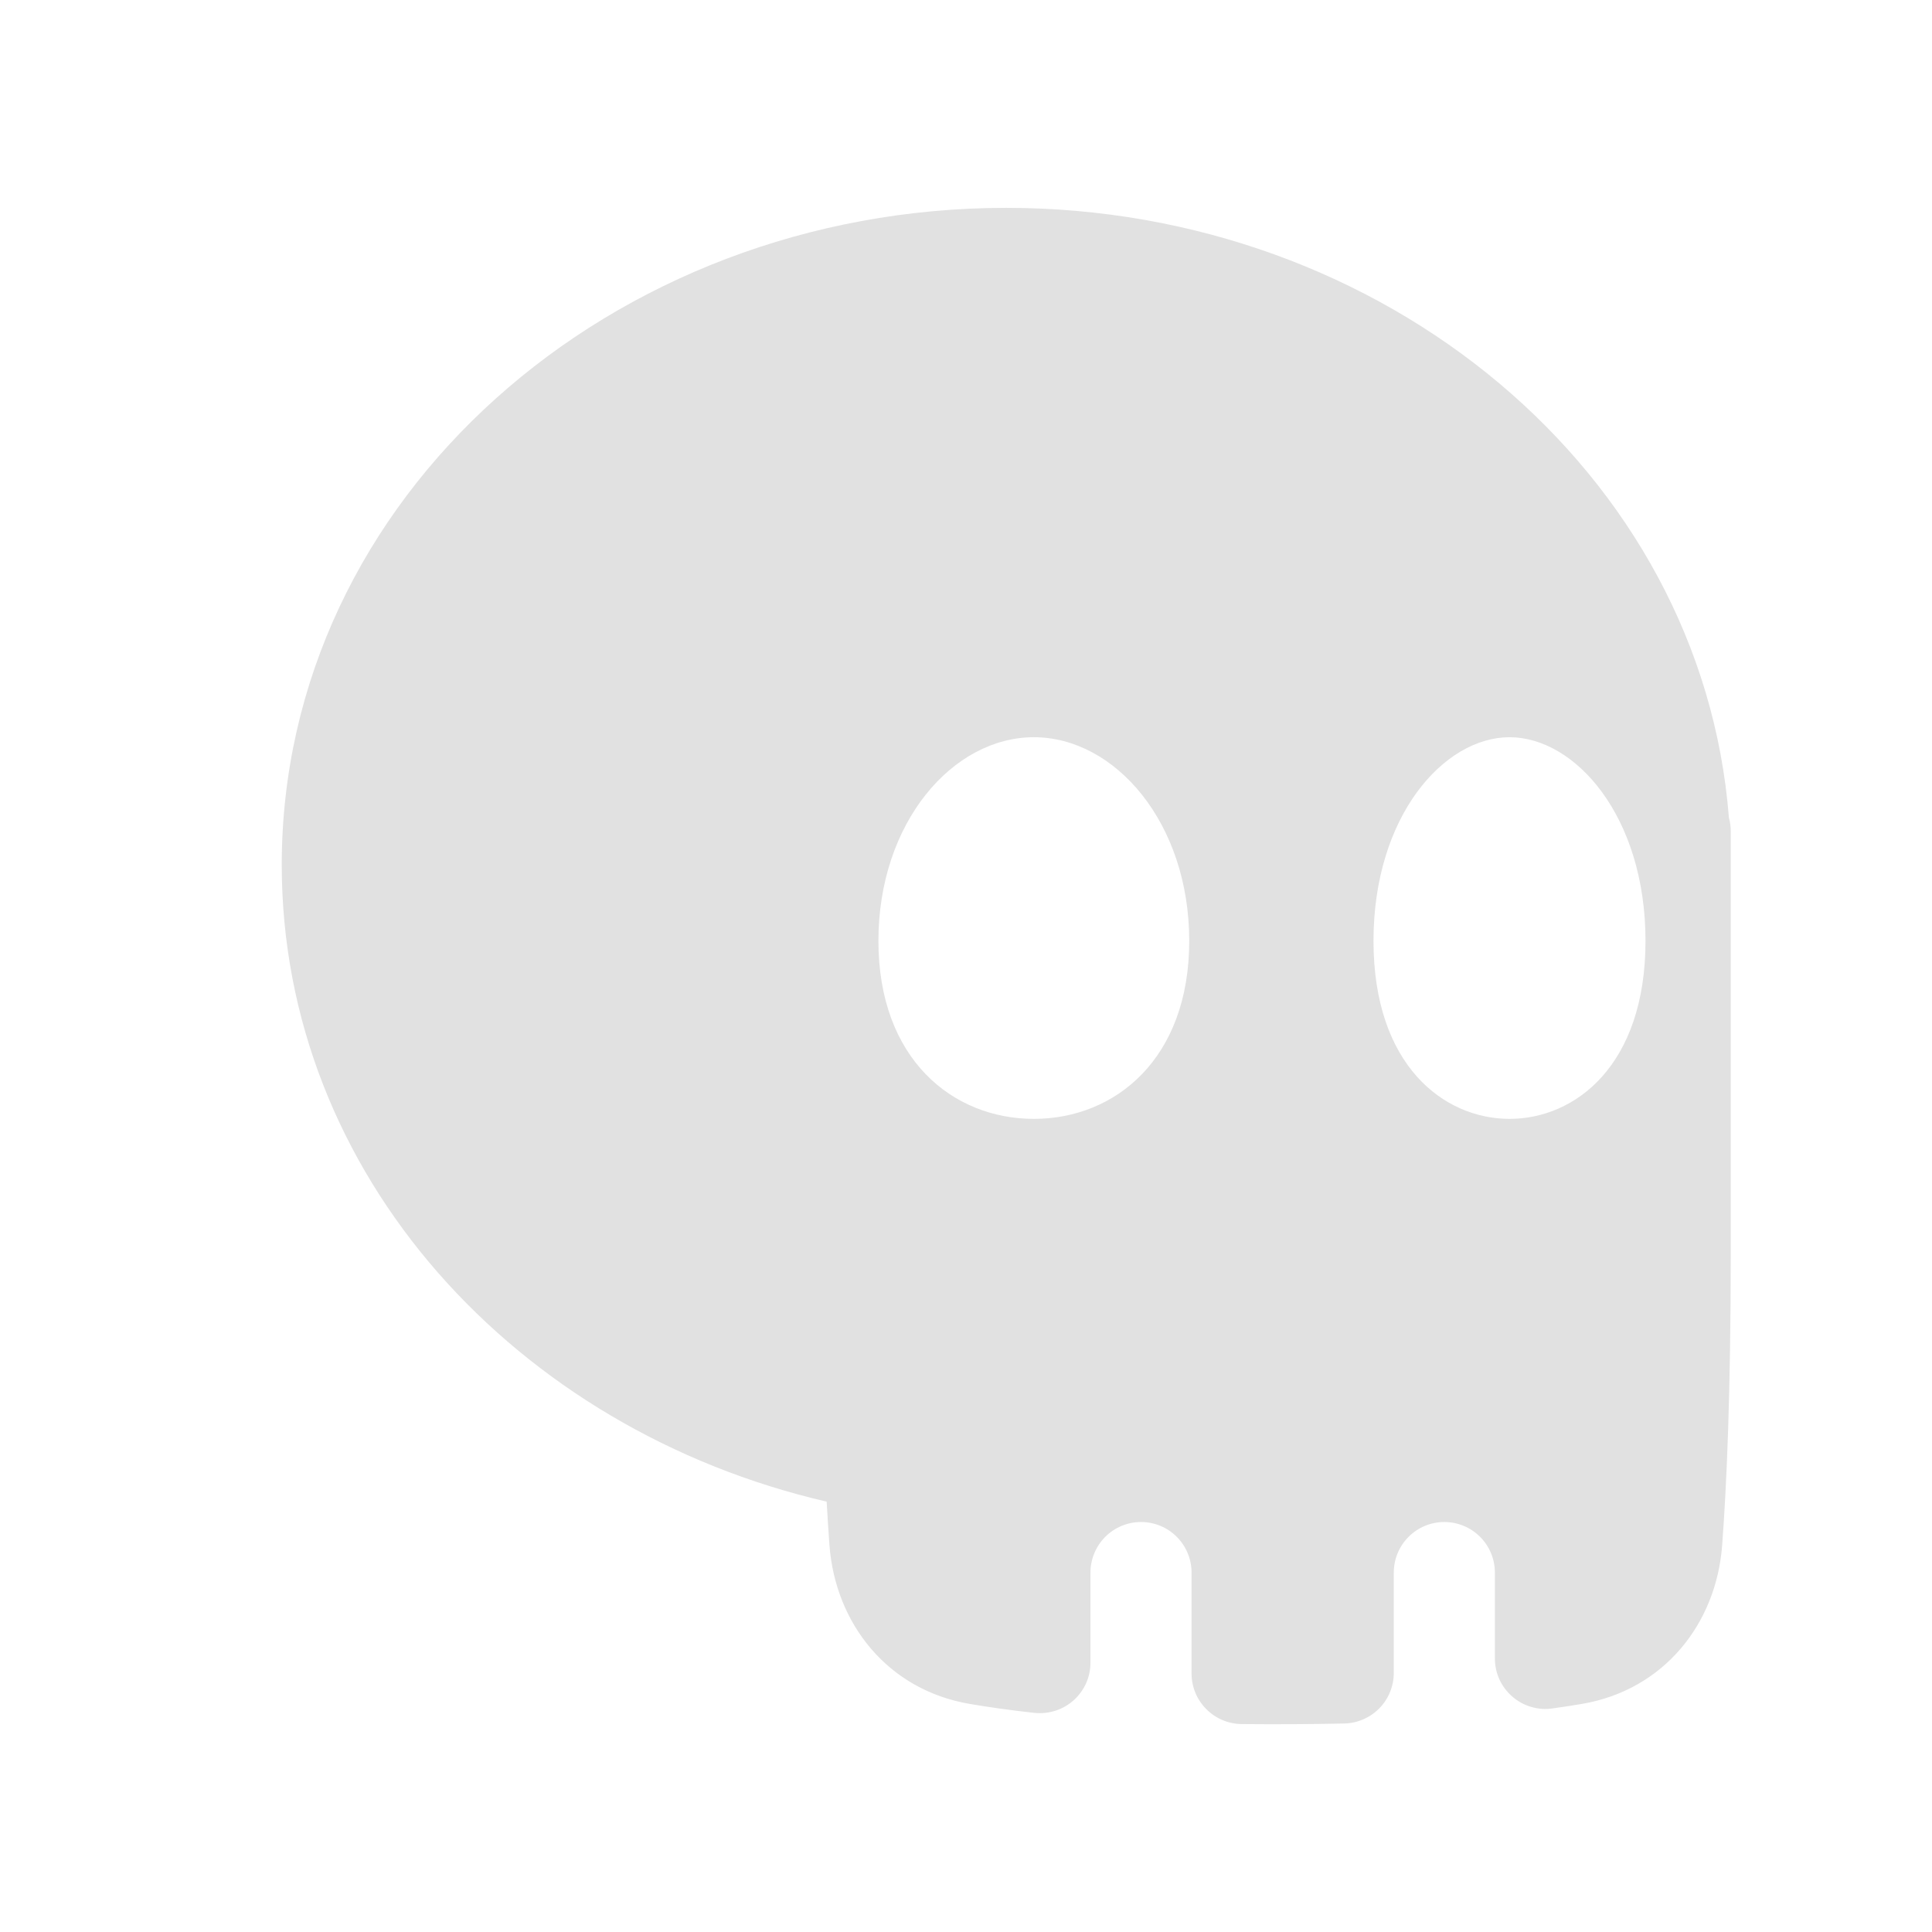
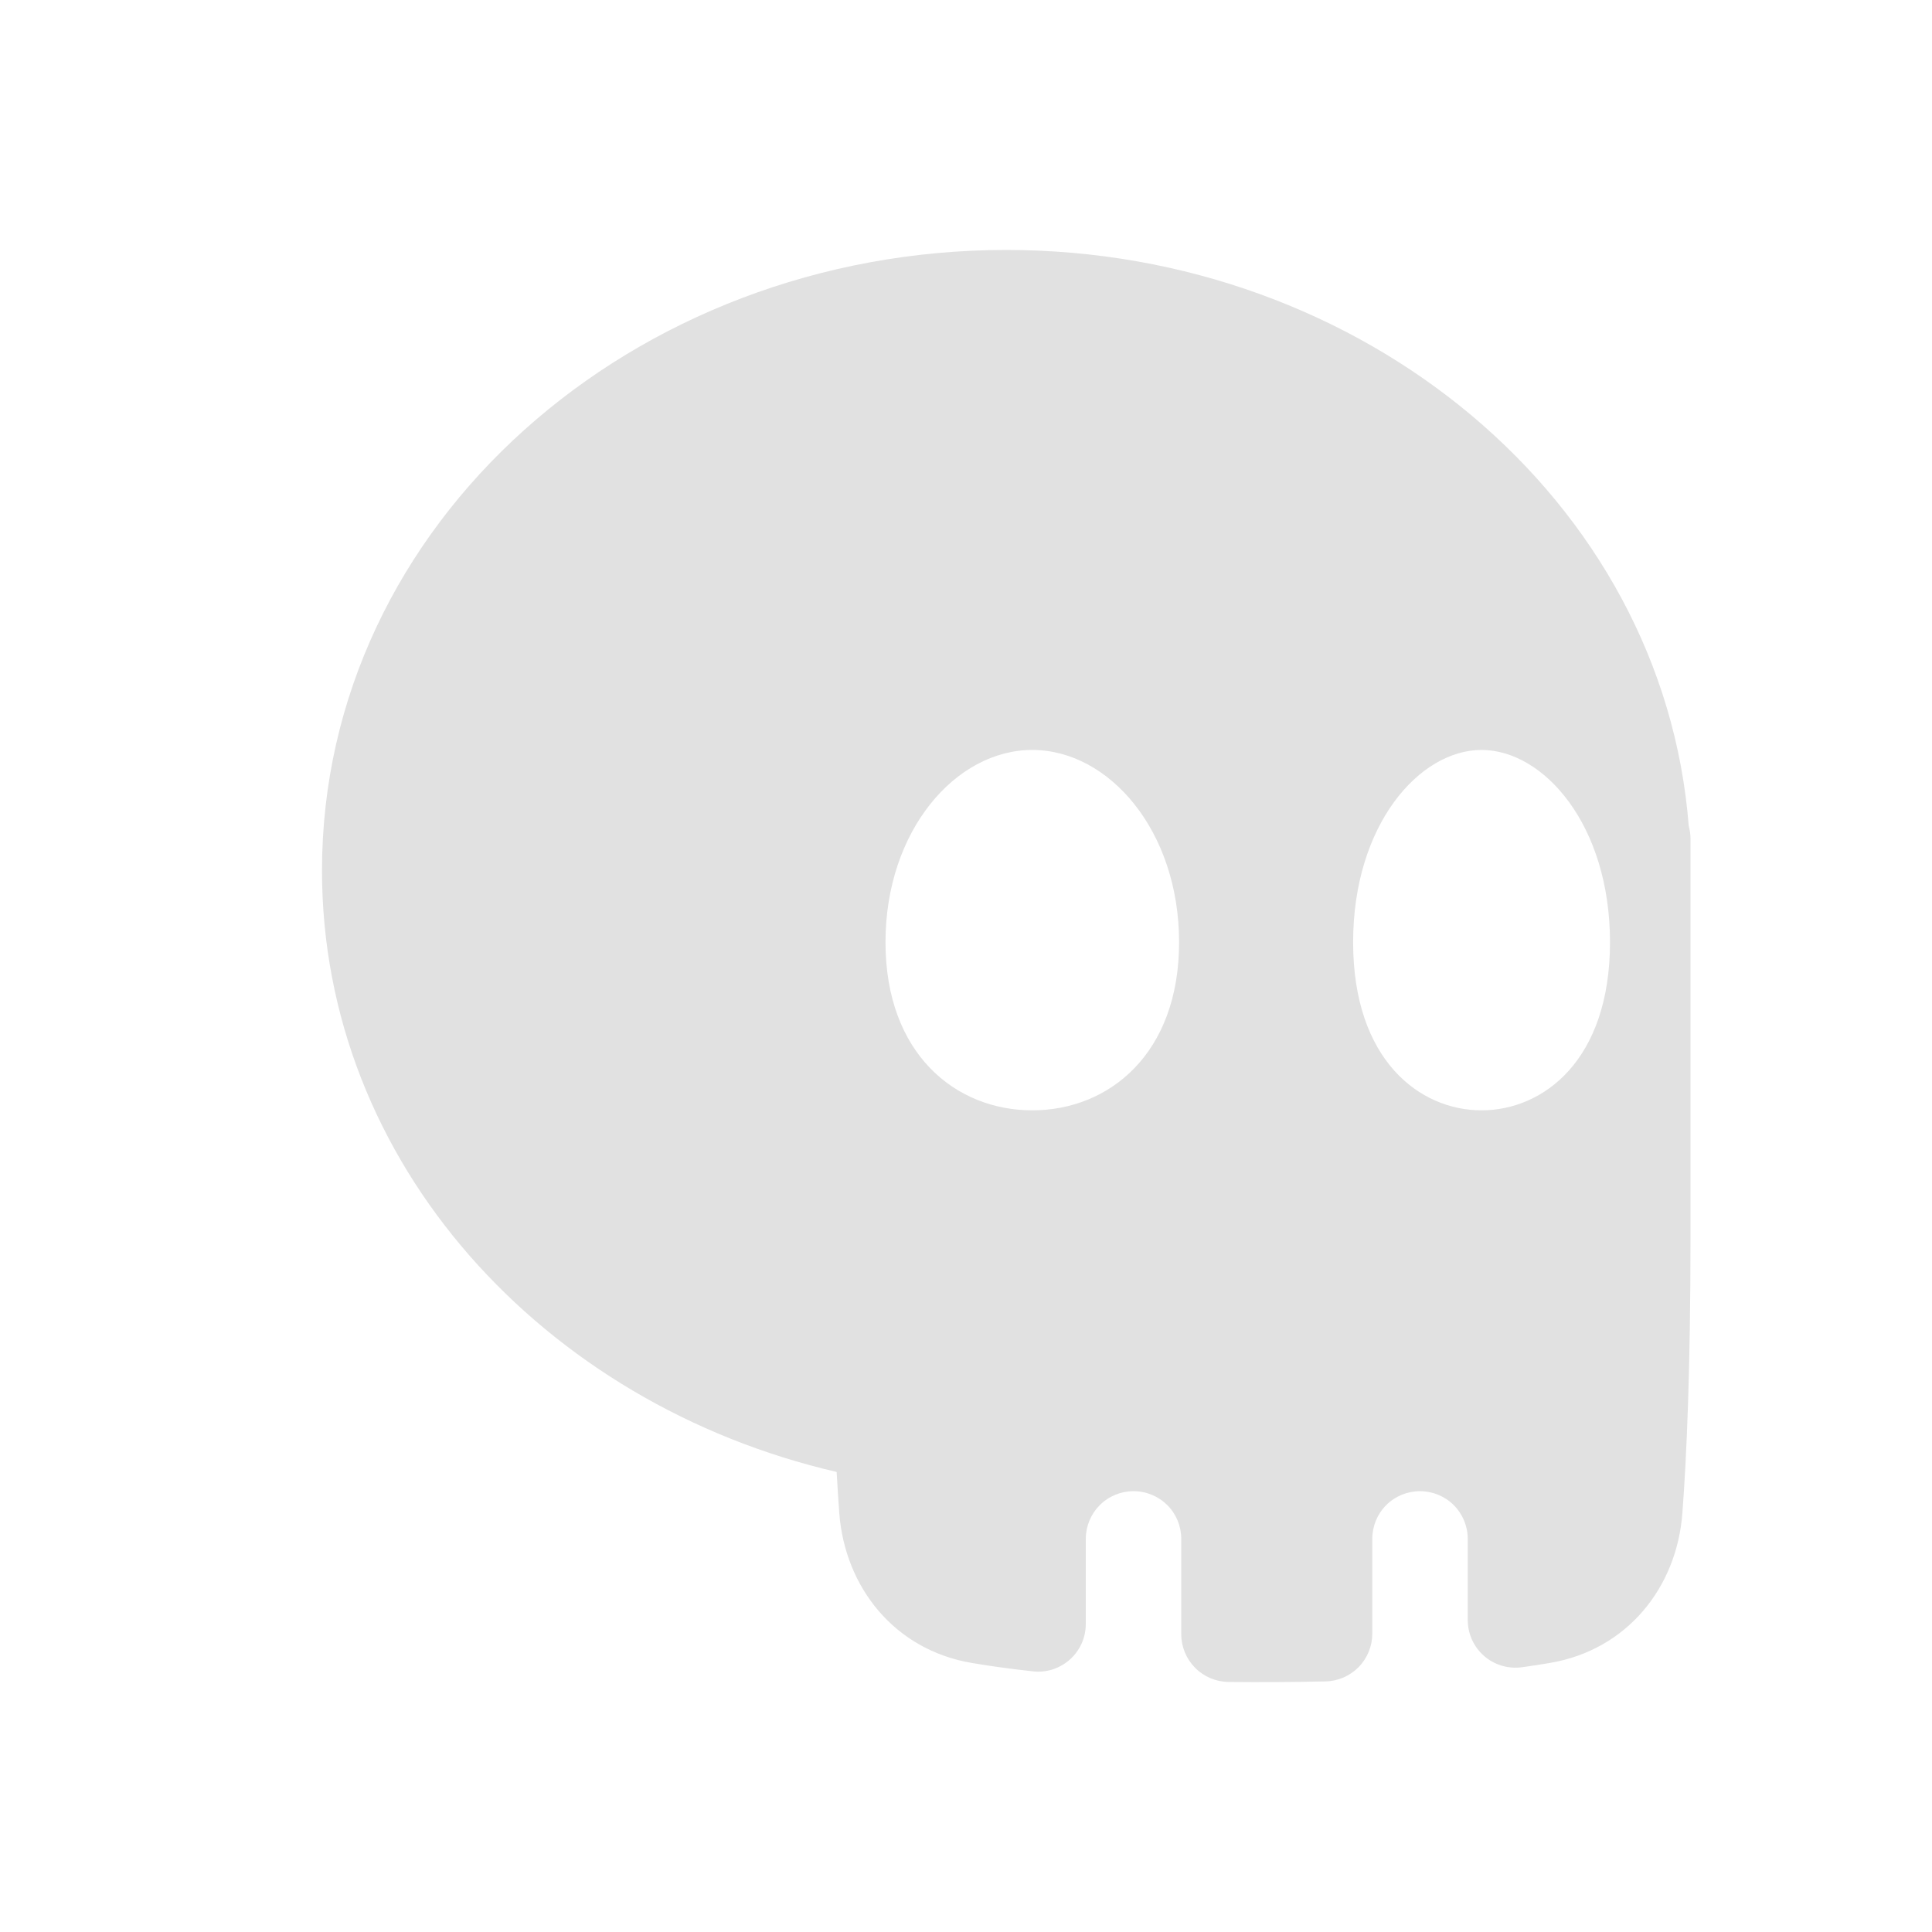
<svg xmlns="http://www.w3.org/2000/svg" width="24" height="24" viewBox="0 0 24 24" fill="none">
-   <path fill-rule="evenodd" clip-rule="evenodd" d="M12.5 2.582C7.593 2.582 3.5 6.176 3.5 10.744C3.5 14.597 6.419 17.763 10.269 18.654C10.281 18.856 10.292 19.037 10.304 19.198C10.378 20.168 11.026 20.994 12.048 21.167C12.277 21.206 12.542 21.244 12.85 21.278C12.938 21.287 13.026 21.278 13.111 21.251C13.194 21.224 13.272 21.18 13.338 21.121C13.403 21.062 13.456 20.99 13.492 20.91C13.528 20.829 13.546 20.742 13.546 20.654V19.535C13.546 19.369 13.613 19.209 13.73 19.091C13.848 18.973 14.008 18.907 14.174 18.907C14.341 18.907 14.501 18.973 14.618 19.091C14.736 19.209 14.802 19.369 14.802 19.535V20.789C14.802 20.954 14.867 21.113 14.984 21.23C15.1 21.348 15.258 21.415 15.424 21.417C15.849 21.421 16.275 21.419 16.7 21.41C16.864 21.406 17.02 21.338 17.135 21.221C17.25 21.103 17.314 20.946 17.314 20.782V19.535C17.314 19.369 17.38 19.209 17.498 19.091C17.616 18.973 17.775 18.907 17.942 18.907C18.108 18.907 18.268 18.973 18.386 19.091C18.504 19.209 18.57 19.369 18.57 19.535V20.602C18.57 20.691 18.589 20.78 18.626 20.862C18.663 20.943 18.718 21.016 18.786 21.075C18.853 21.134 18.933 21.178 19.019 21.203C19.105 21.229 19.195 21.236 19.284 21.223C19.415 21.205 19.537 21.186 19.649 21.167C20.672 20.994 21.32 20.168 21.393 19.198C21.449 18.458 21.5 17.307 21.5 15.558V10.326C21.5 10.267 21.492 10.211 21.477 10.157C21.142 5.869 17.196 2.582 12.5 2.582ZM20.441 11.688C20.441 10.14 19.567 9.158 18.752 9.158C17.936 9.158 17.062 10.14 17.062 11.688C17.062 13.235 17.937 13.899 18.752 13.899C19.567 13.899 20.441 13.235 20.441 11.688ZM10.912 11.688C10.912 10.22 11.834 9.158 12.843 9.158C13.851 9.158 14.773 10.22 14.773 11.688C14.773 13.155 13.851 13.899 12.843 13.899C11.834 13.899 10.912 13.155 10.912 11.688Z" fill="#E1E1E1" />
+   <path fill-rule="evenodd" clip-rule="evenodd" d="M12.5 3.105C7.866 3.105 4 6.499 4 10.814C4 14.453 6.757 17.443 10.393 18.285C10.404 18.475 10.415 18.646 10.426 18.798C10.496 19.714 11.108 20.495 12.073 20.658C12.289 20.695 12.54 20.73 12.831 20.762C12.913 20.772 12.997 20.763 13.077 20.738C13.156 20.712 13.229 20.67 13.291 20.615C13.353 20.559 13.403 20.491 13.437 20.415C13.471 20.339 13.488 20.256 13.488 20.173V19.117C13.488 18.959 13.551 18.808 13.662 18.697C13.773 18.586 13.924 18.524 14.081 18.524C14.239 18.524 14.389 18.586 14.501 18.697C14.612 18.808 14.674 18.959 14.674 19.117V20.301C14.674 20.457 14.736 20.607 14.846 20.718C14.956 20.829 15.105 20.892 15.261 20.894C15.663 20.898 16.065 20.896 16.467 20.887C16.622 20.884 16.769 20.819 16.878 20.709C16.986 20.598 17.047 20.449 17.047 20.294V19.117C17.047 18.959 17.109 18.808 17.22 18.697C17.331 18.586 17.482 18.524 17.64 18.524C17.797 18.524 17.948 18.586 18.059 18.697C18.17 18.808 18.233 18.959 18.233 19.117V20.124C18.233 20.209 18.251 20.293 18.286 20.37C18.321 20.447 18.372 20.515 18.436 20.571C18.5 20.627 18.575 20.668 18.657 20.692C18.738 20.716 18.823 20.723 18.907 20.711C19.031 20.694 19.146 20.676 19.252 20.658C20.218 20.495 20.83 19.714 20.899 18.798C20.952 18.1 21 17.012 21 15.361V10.419C21 10.364 20.992 10.31 20.978 10.26C20.662 6.21 16.935 3.105 12.5 3.105ZM20 11.705C20 10.244 19.174 9.316 18.404 9.316C17.634 9.316 16.809 10.244 16.809 11.705C16.809 13.167 17.635 13.793 18.404 13.793C19.174 13.793 20 13.167 20 11.705ZM11 11.705C11 10.32 11.871 9.316 12.823 9.316C13.776 9.316 14.647 10.32 14.647 11.705C14.647 13.091 13.776 13.793 12.823 13.793C11.871 13.793 11 13.091 11 11.705Z" fill="#E1E1E1" />
</svg>
